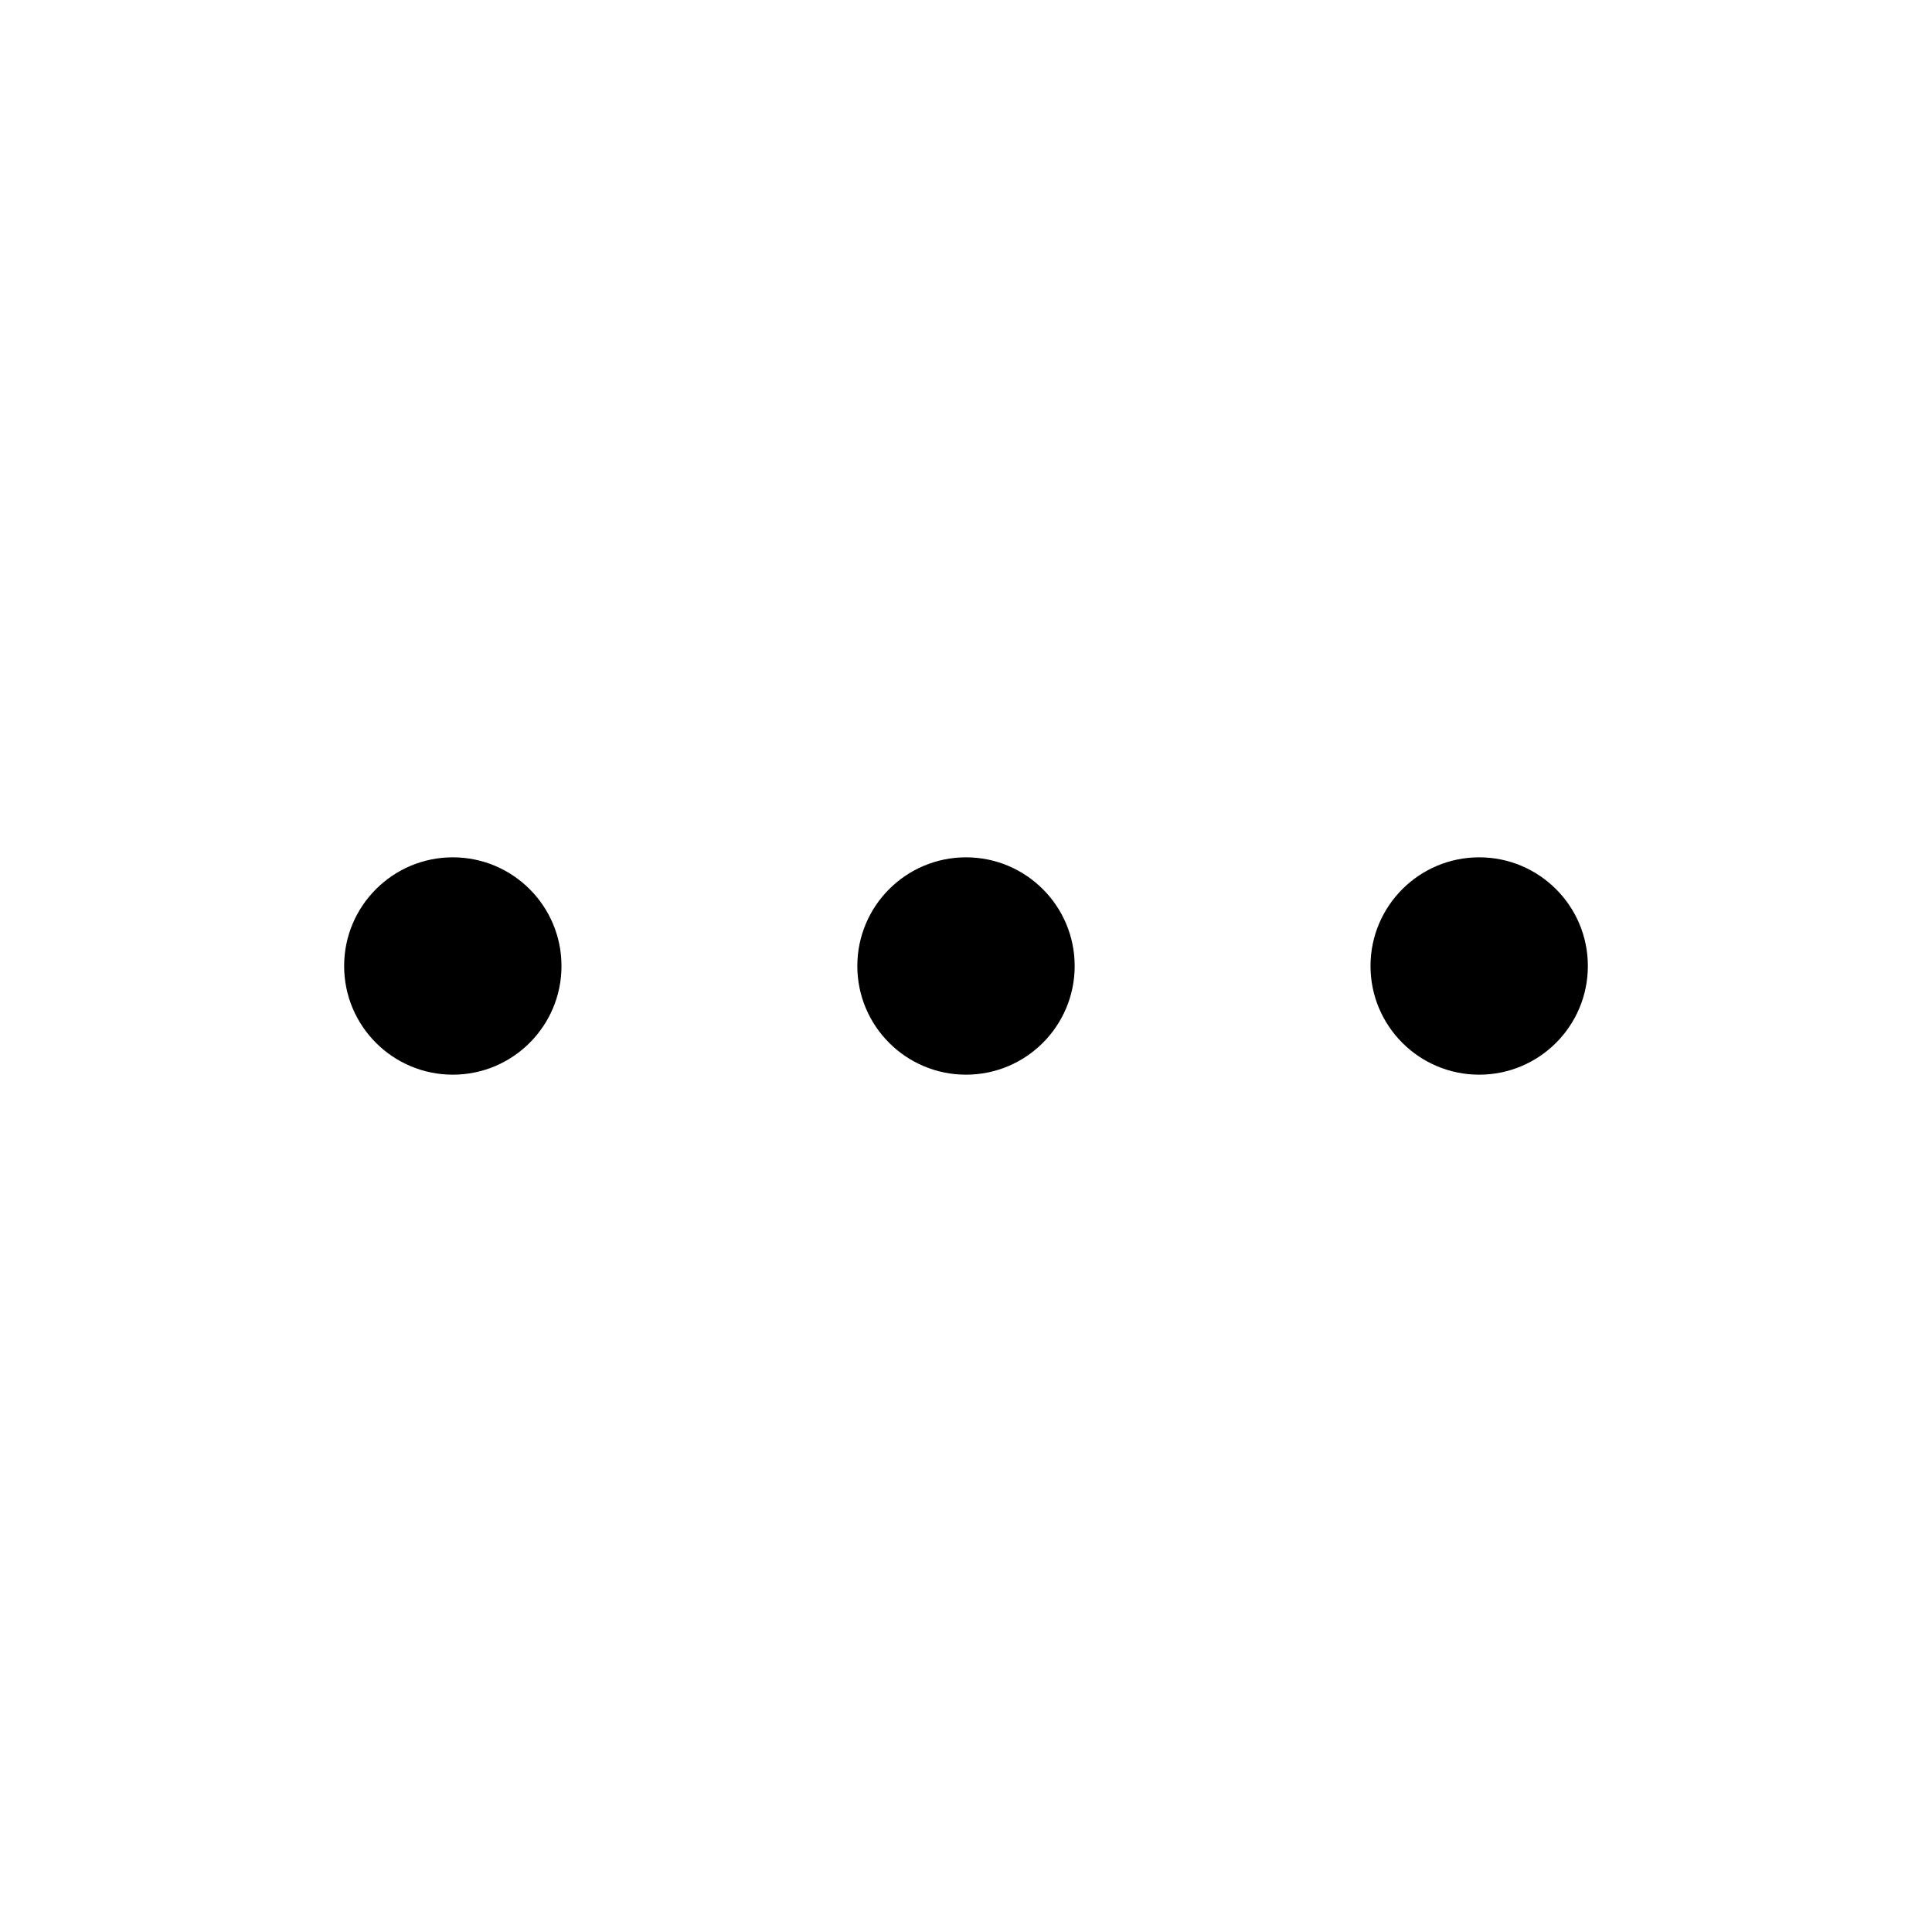
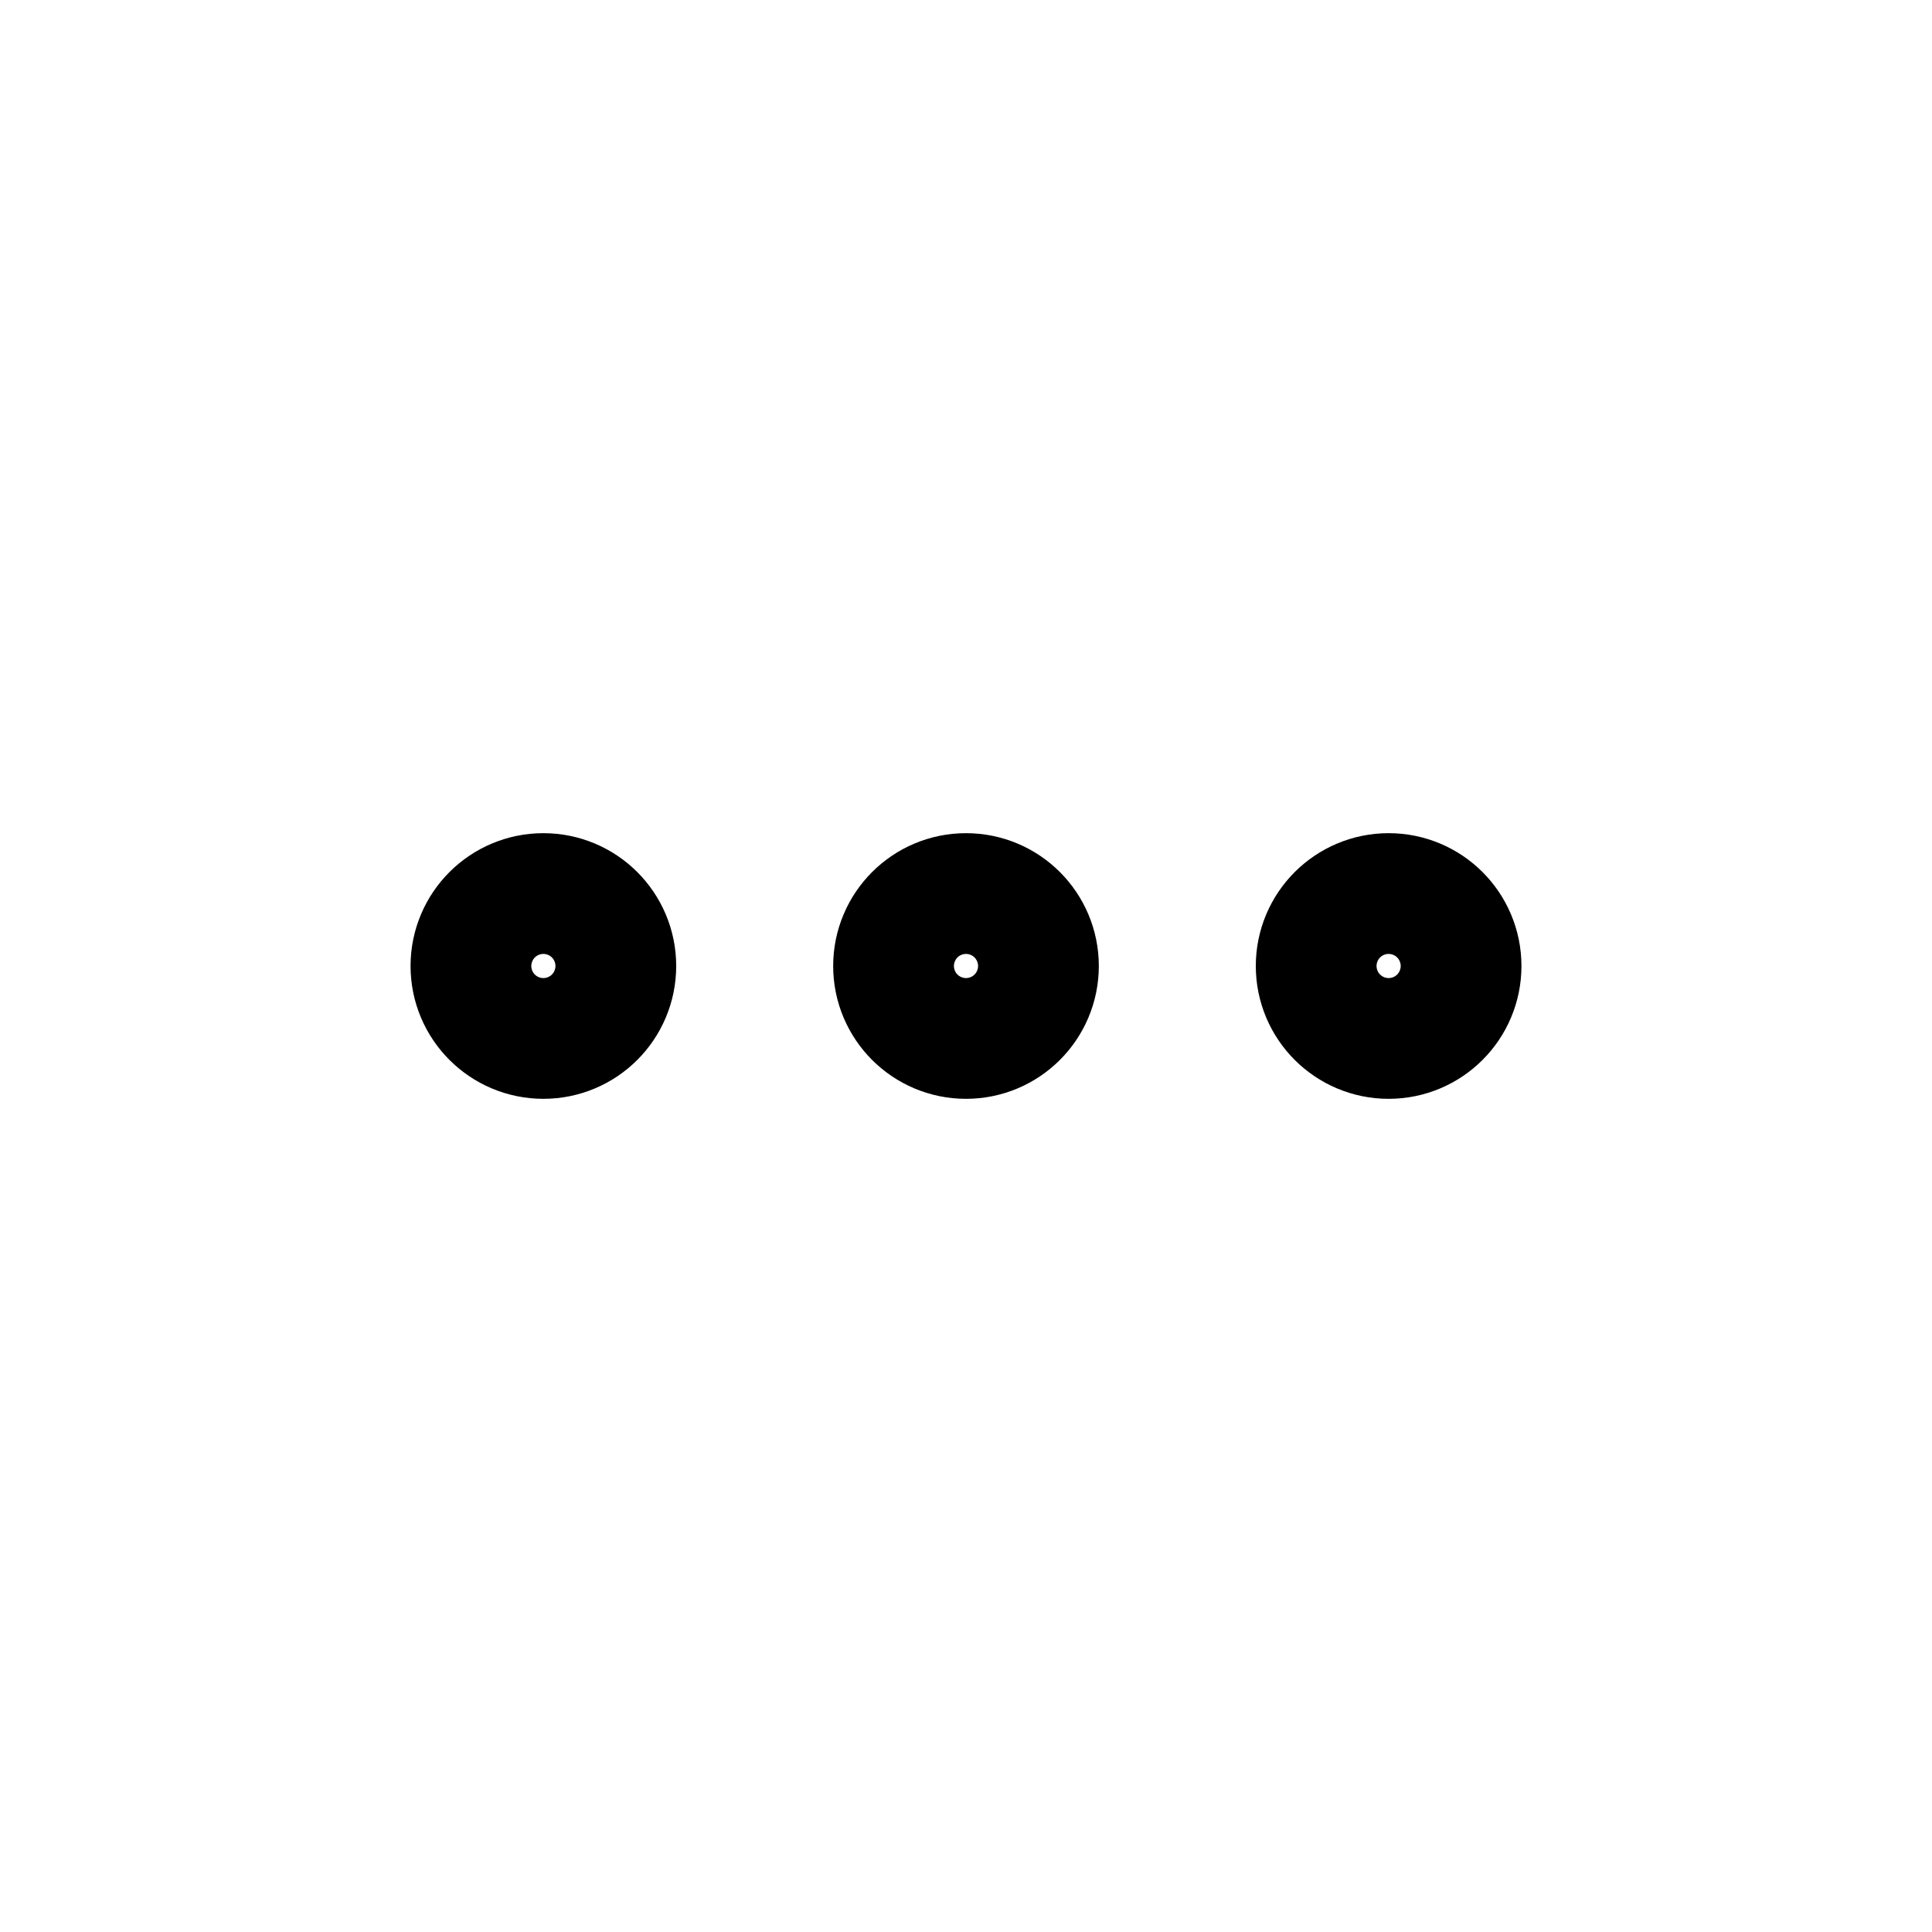
- <svg xmlns="http://www.w3.org/2000/svg" width="16" height="16" viewBox="0 0 16 16" fill="none" stroke="#000" stroke-width="1.3" stroke-linecap="round" stroke-linejoin="round">
-   <circle cx="3.75" cy="8" r=".9" fill="#000" stroke="none" />
-   <circle cx="8" cy="8" r=".9" fill="#000" stroke="none" />
-   <circle cx="12.25" cy="8" r=".9" fill="#000" stroke="none" />
+ <svg xmlns="http://www.w3.org/2000/svg" viewBox="0 0 16 16" fill="none" stroke="#000" stroke-width="1.2" stroke-linecap="round" stroke-linejoin="round">
+   <circle cx="8" cy="8" r="0.5" />
+   <circle cx="11.5" cy="8" r="0.5" />
+   <circle cx="4.5" cy="8" r="0.5" />
</svg>
